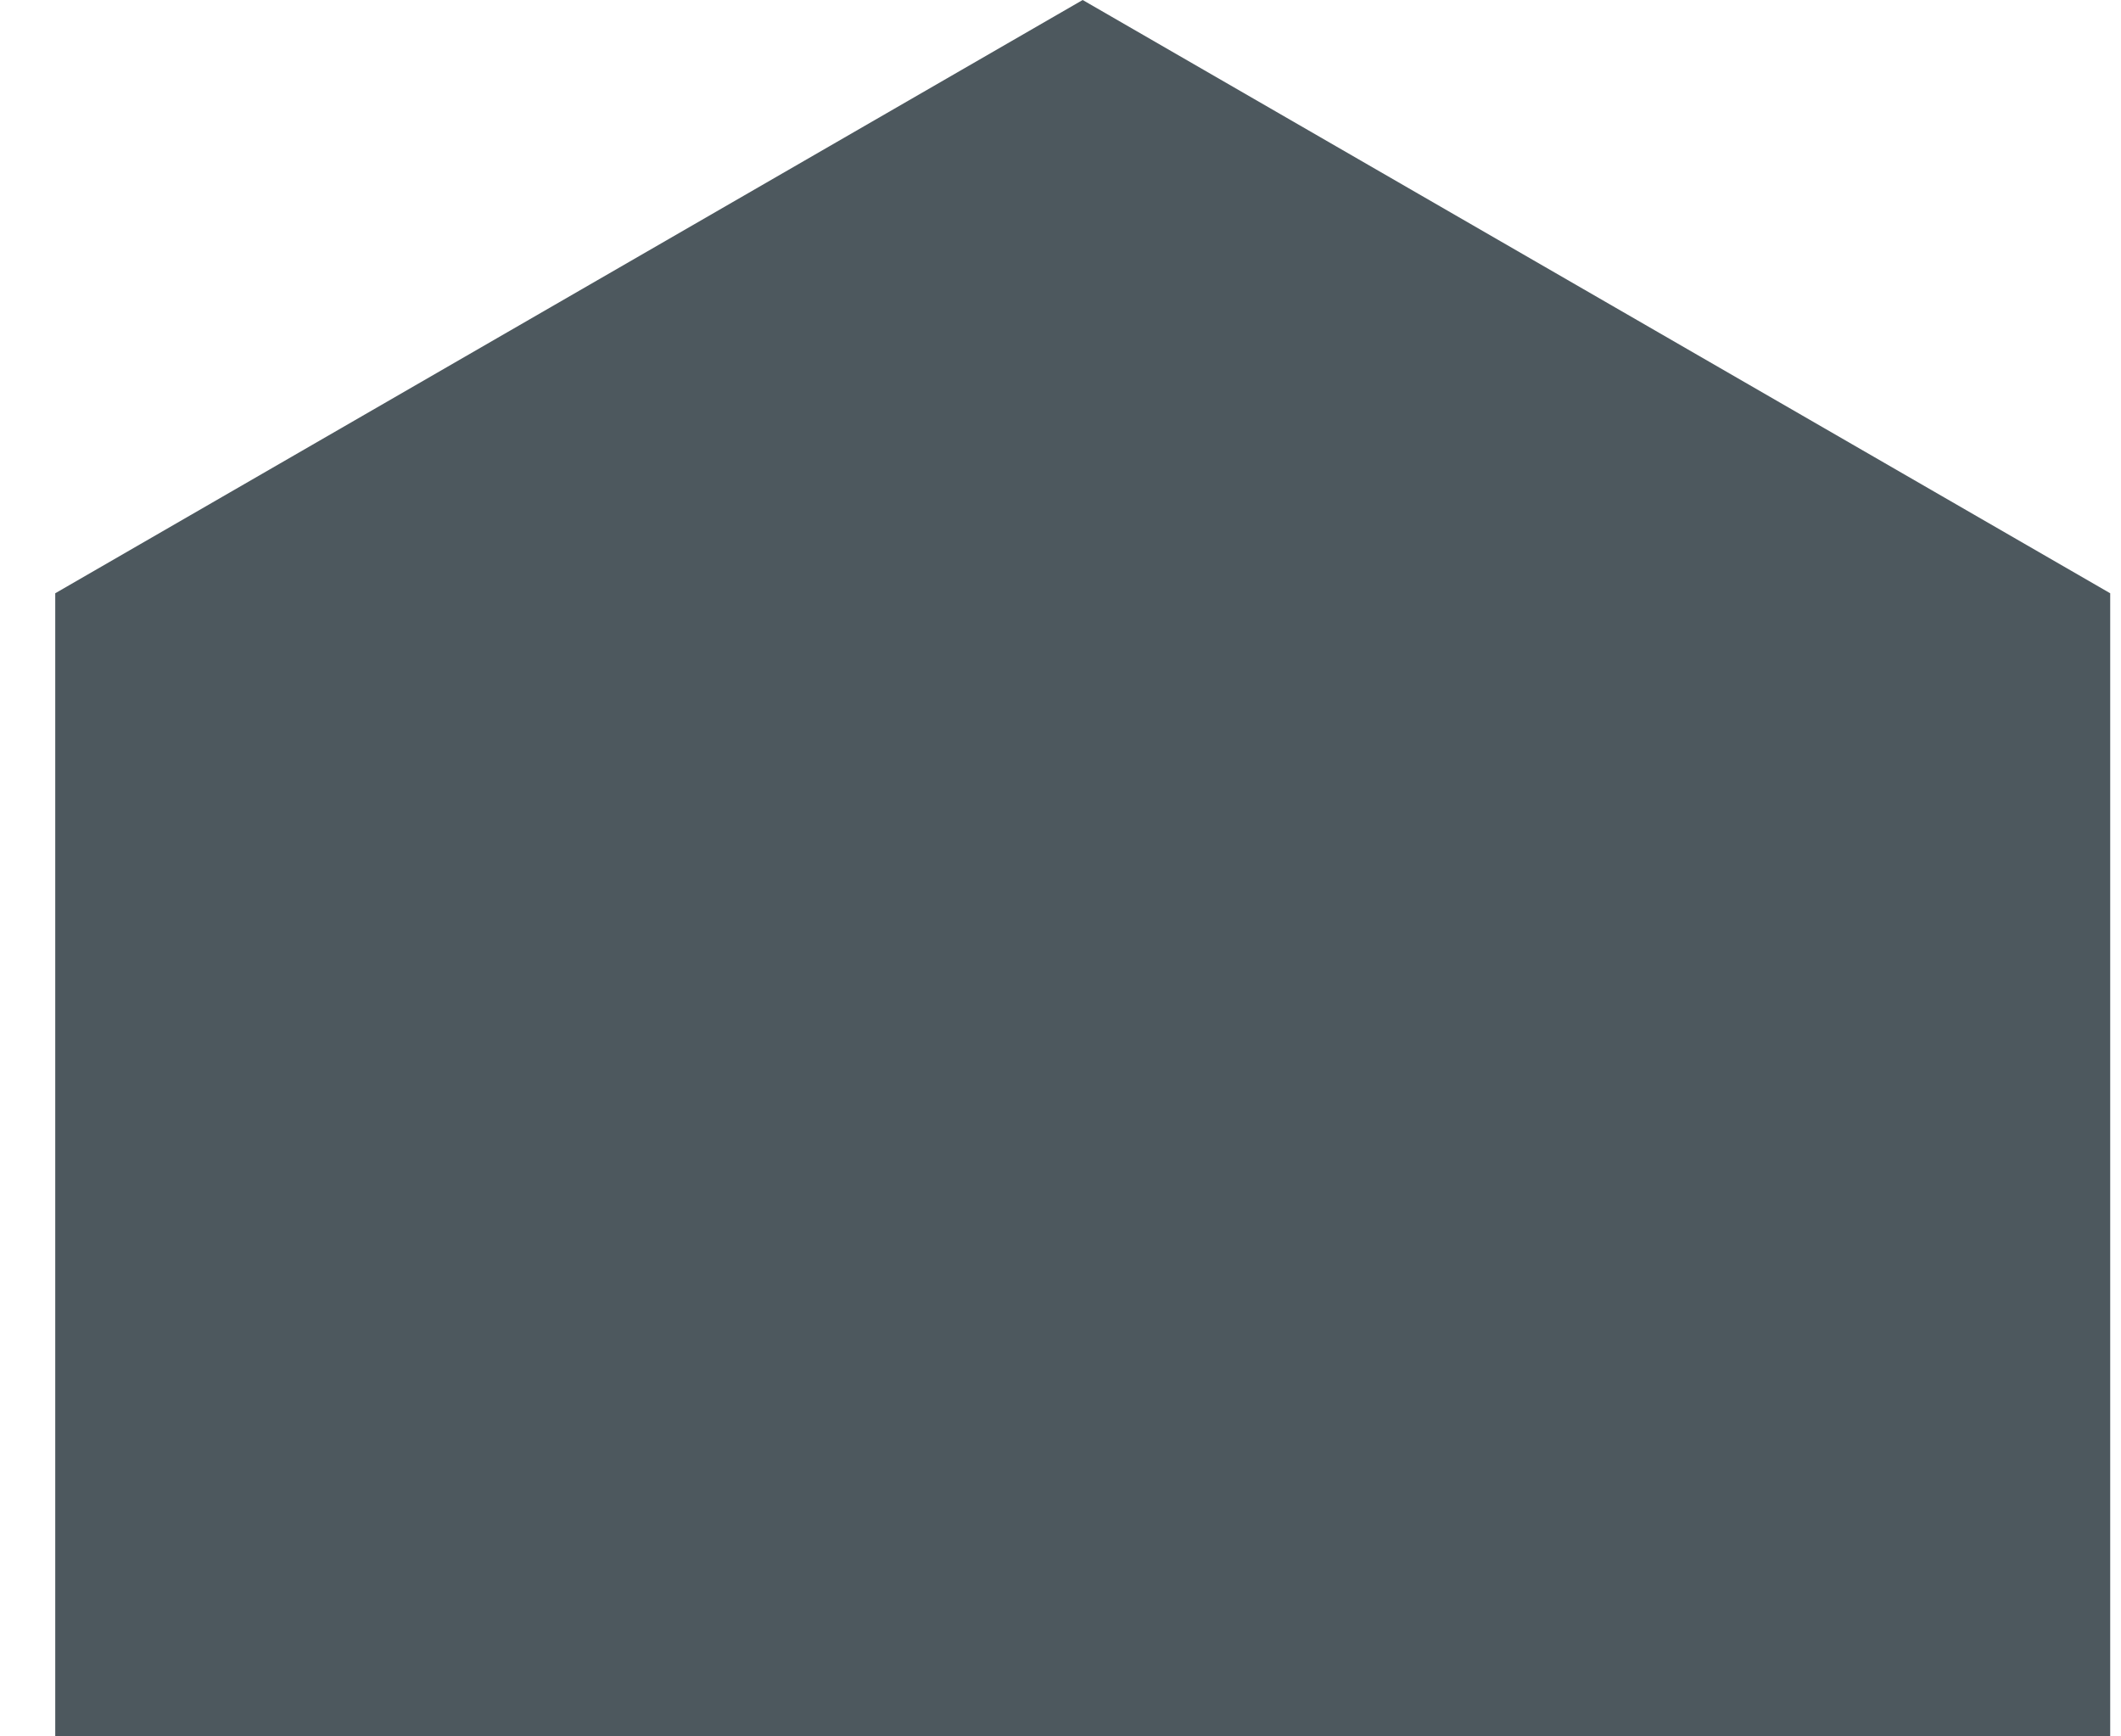
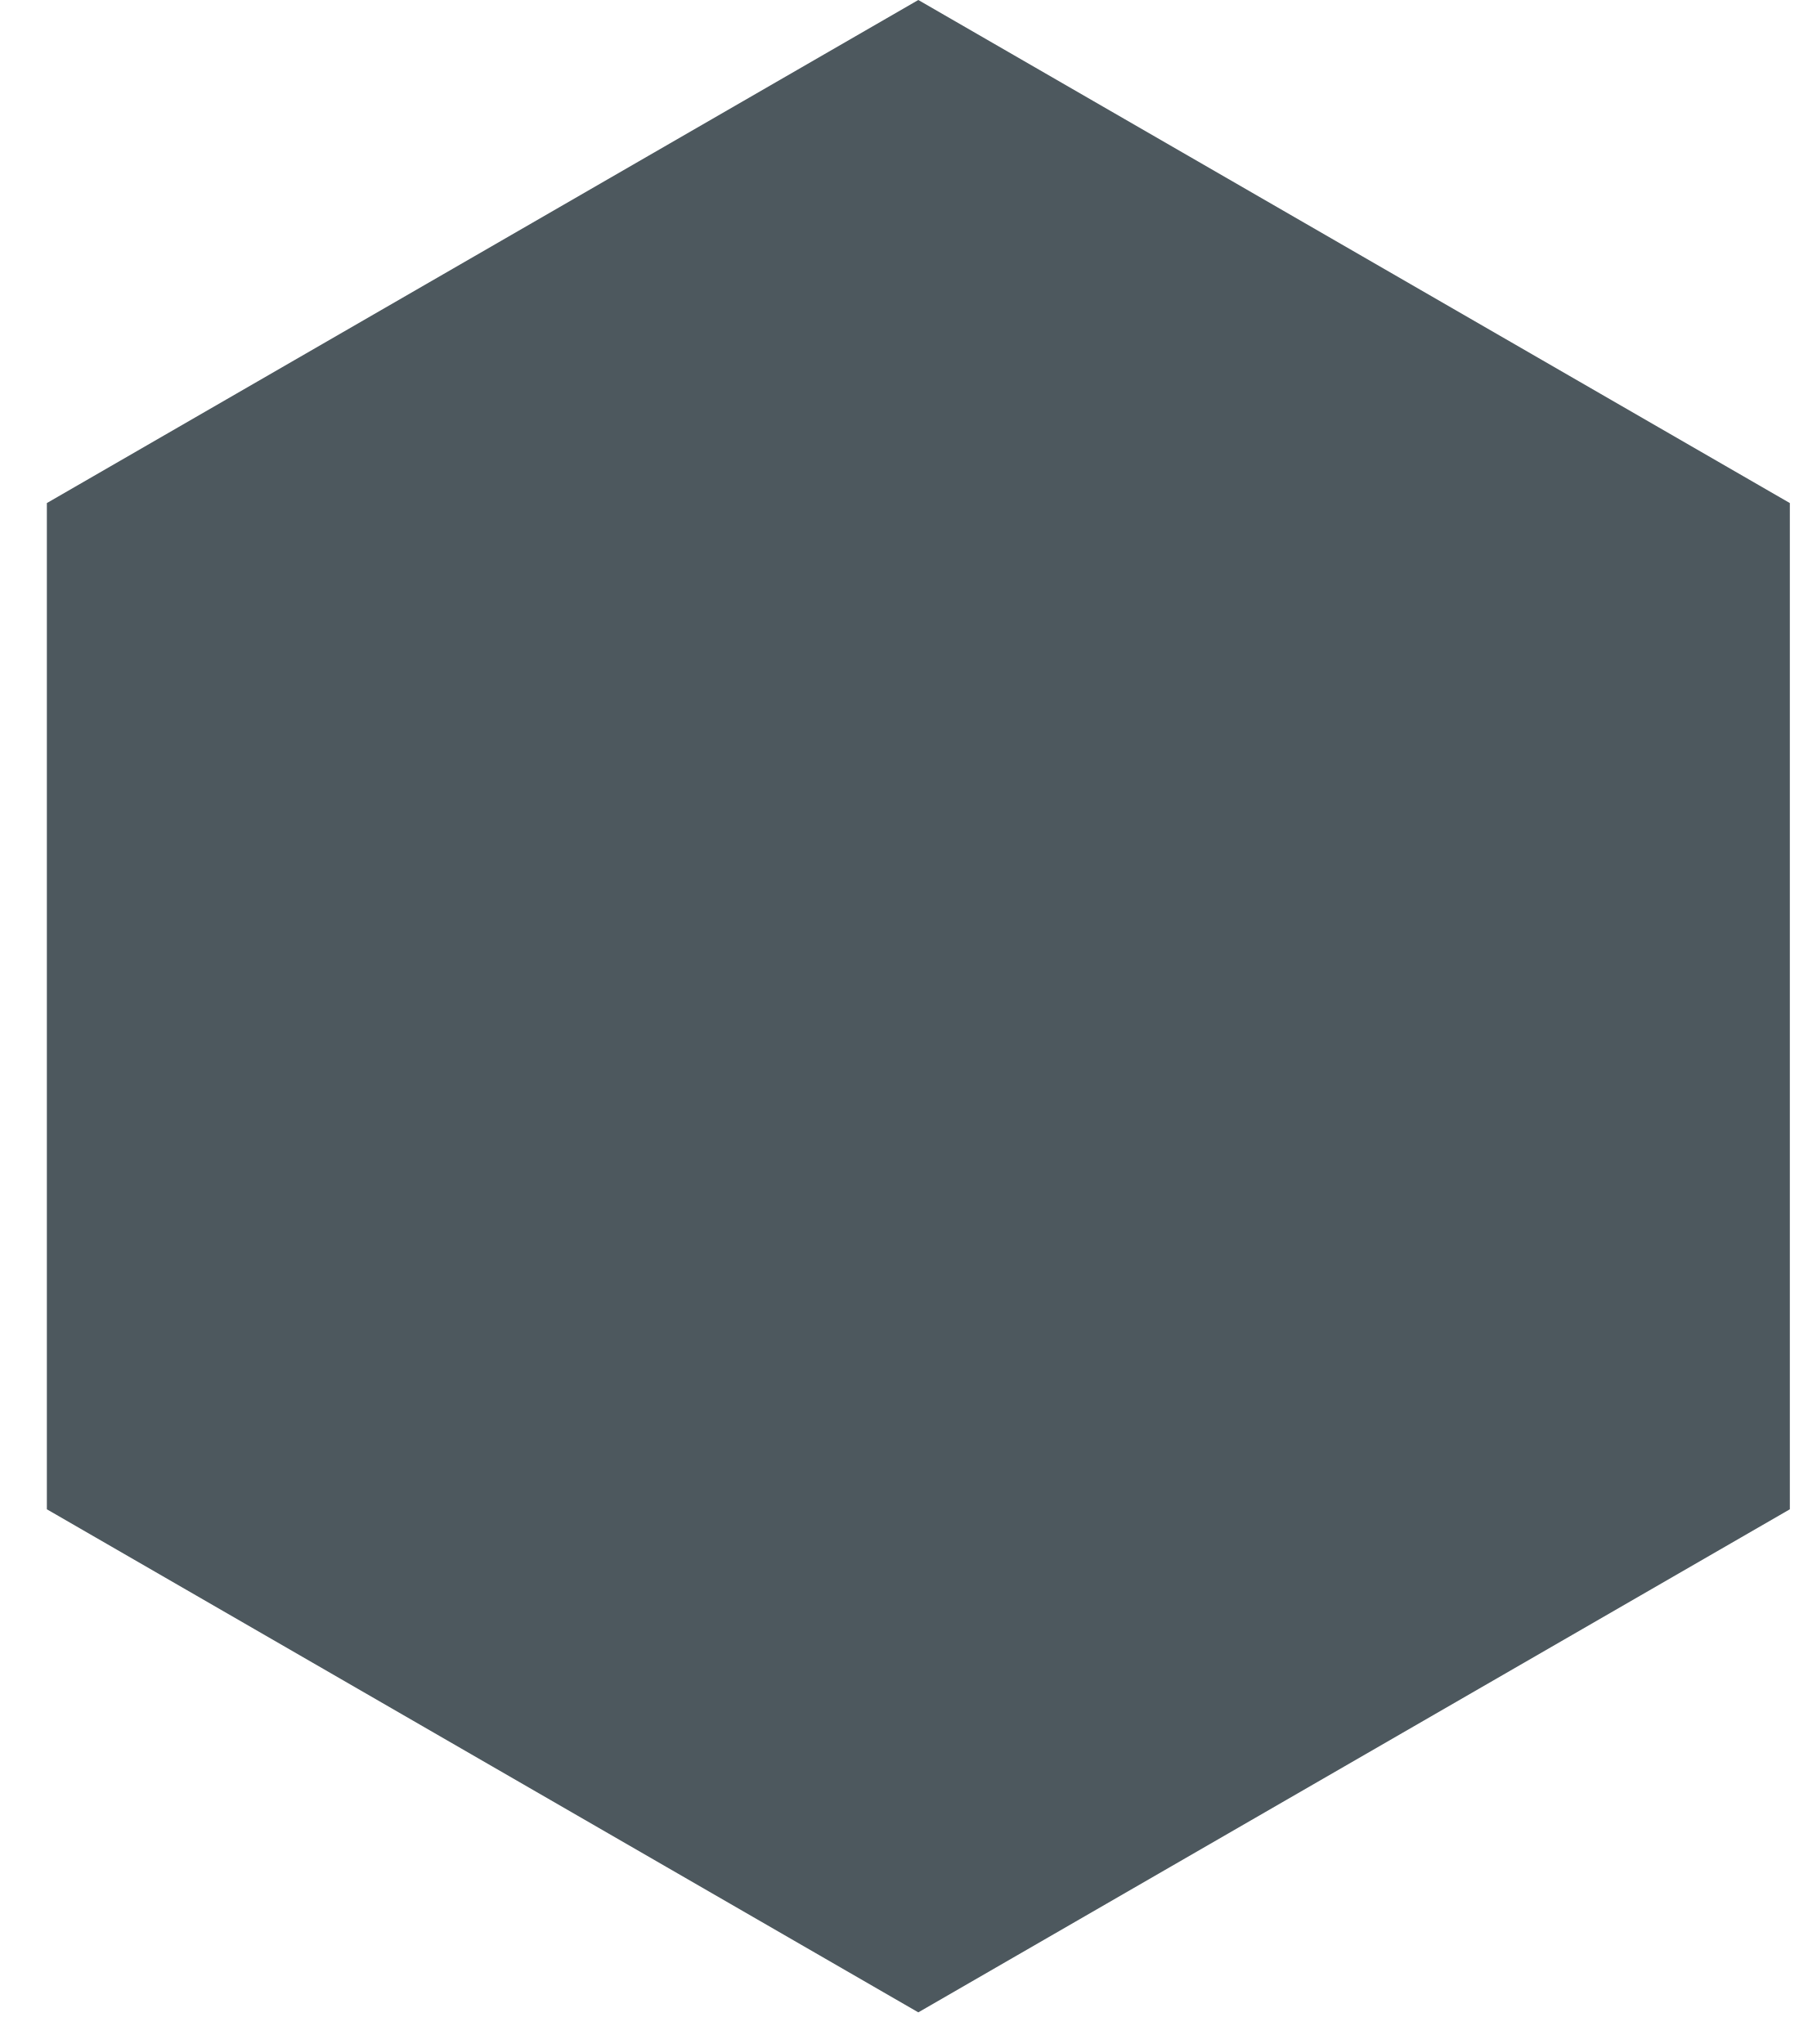
- <svg xmlns="http://www.w3.org/2000/svg" width="22" height="18" viewBox="0 0 22 18" fill="none">
+ <svg xmlns="http://www.w3.org/2000/svg" width="22" height="25" viewBox="0 0 22 25" fill="none">
  <path d="M11.23 0L21.888 6.153V18.46L11.23 24.613L0.573 18.46V6.153L11.23 0Z" fill="#4D585E" />
</svg>
